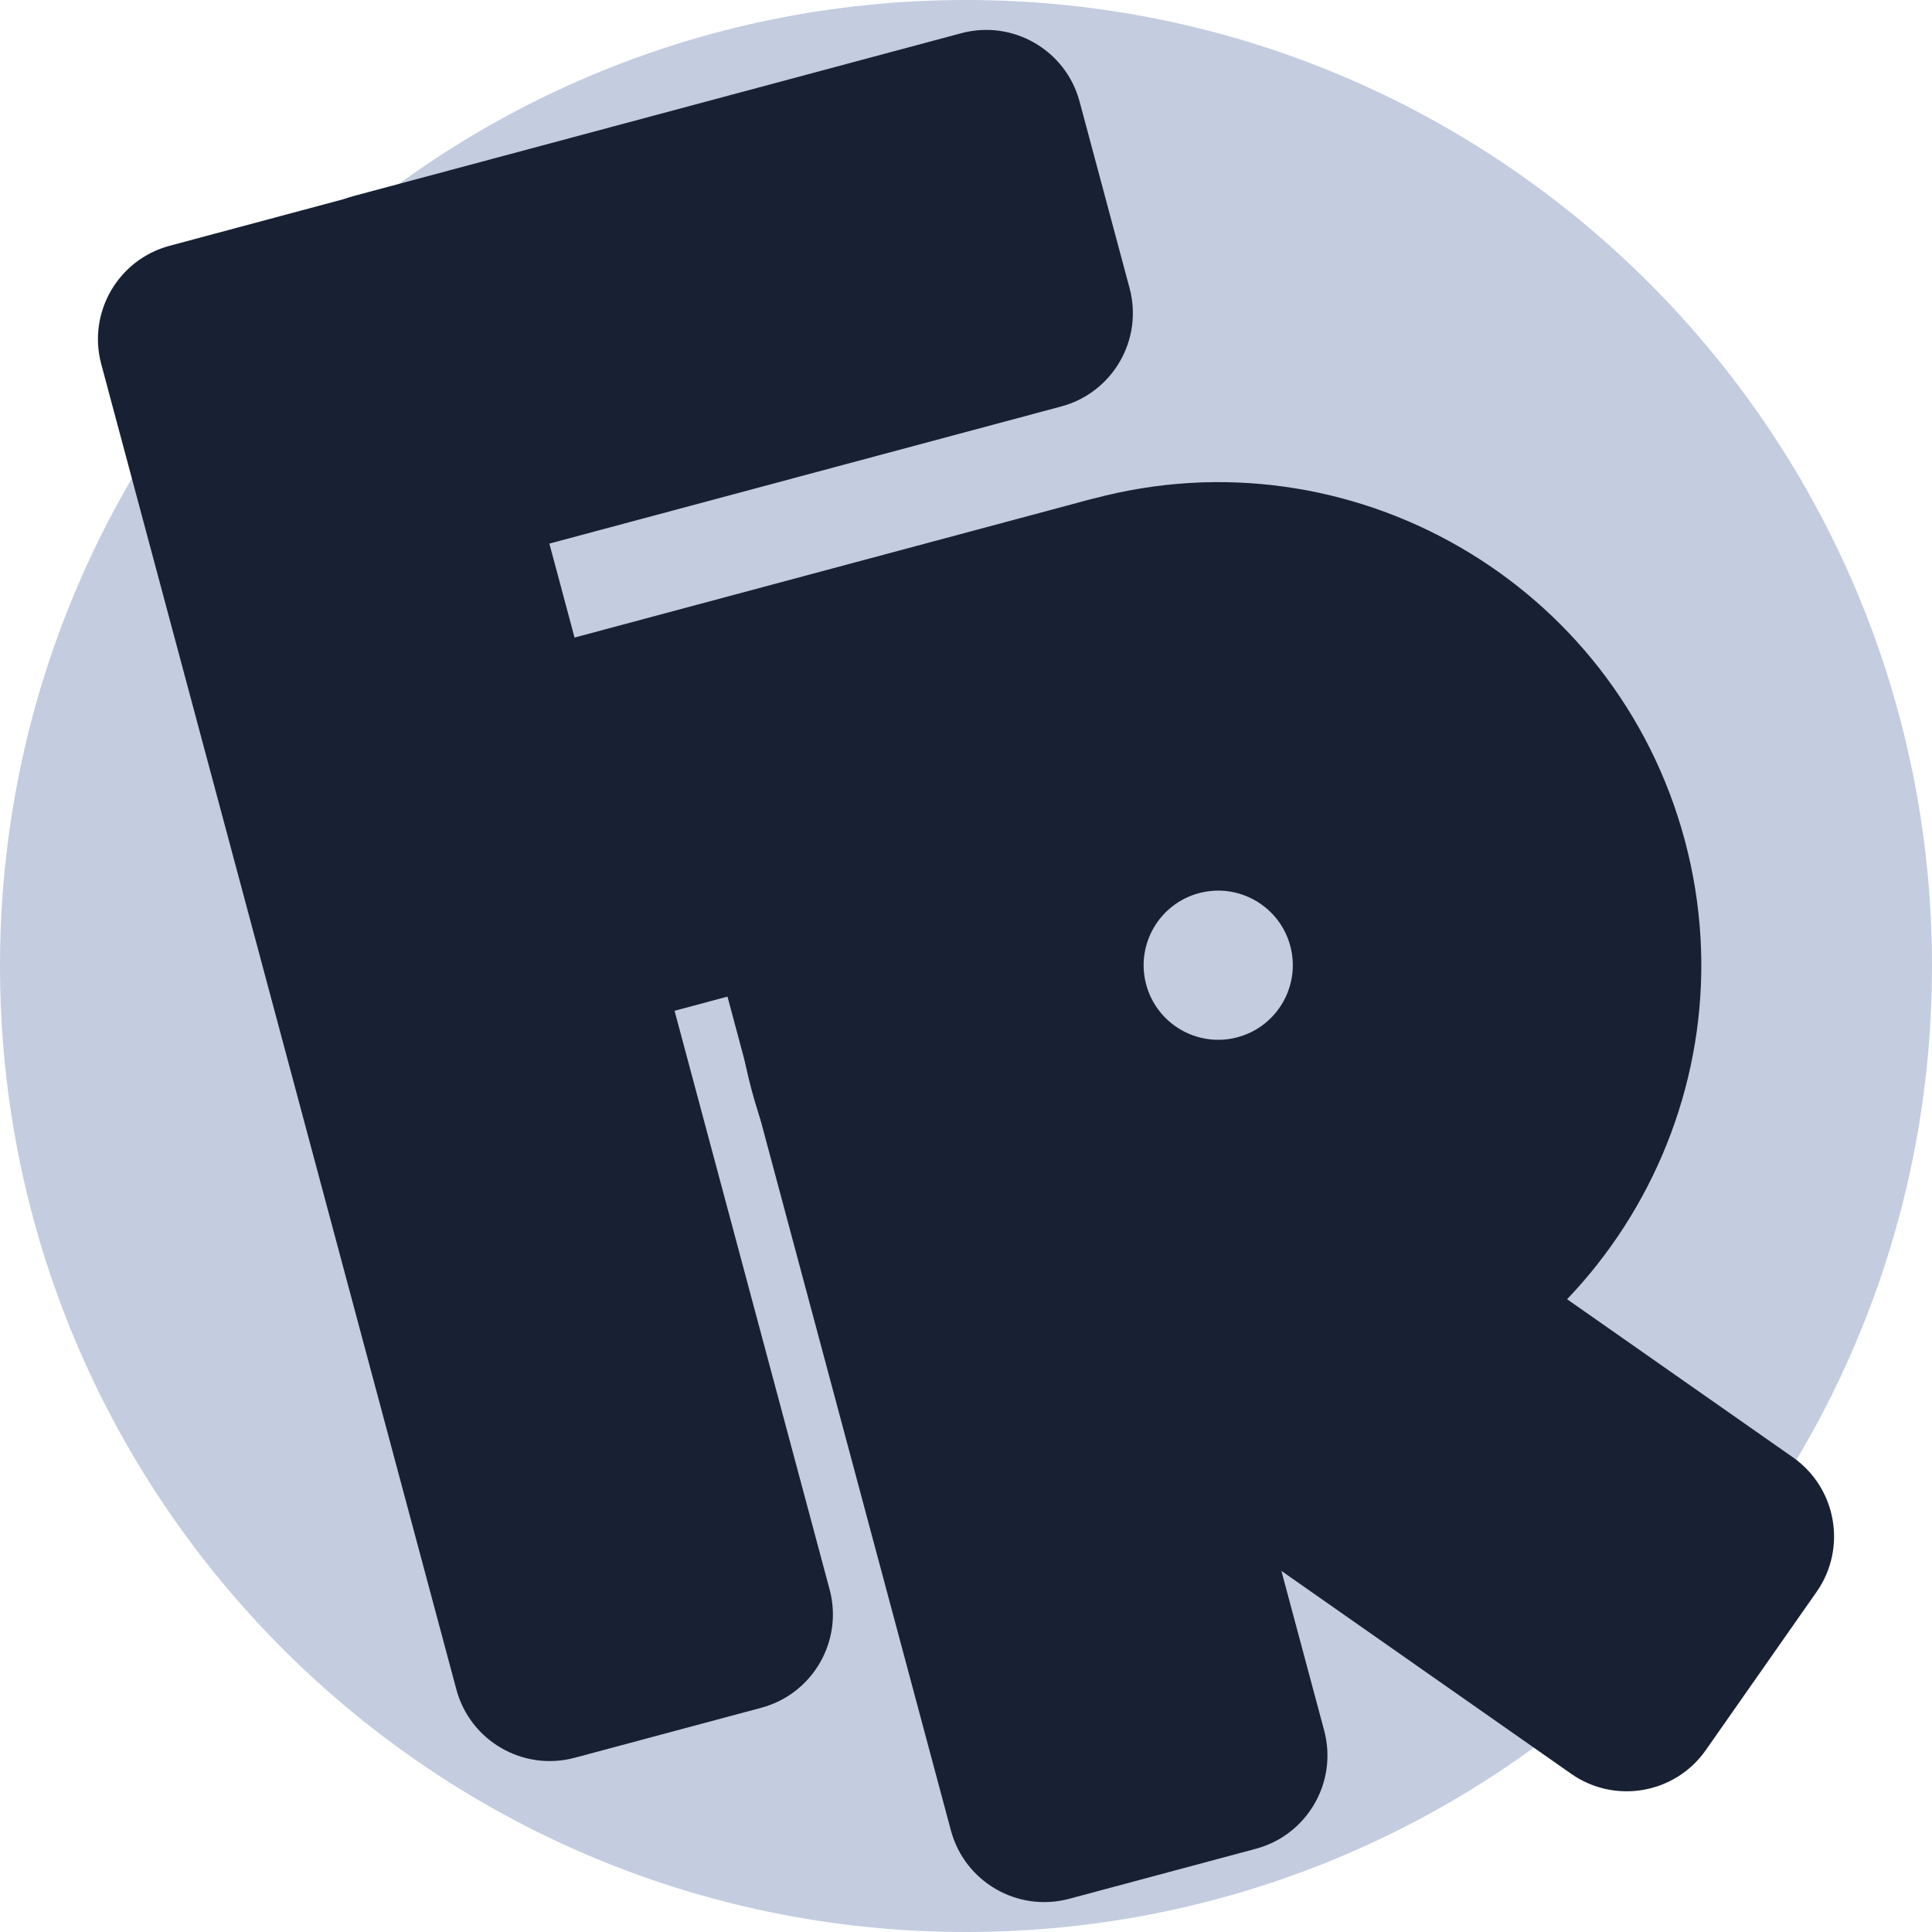
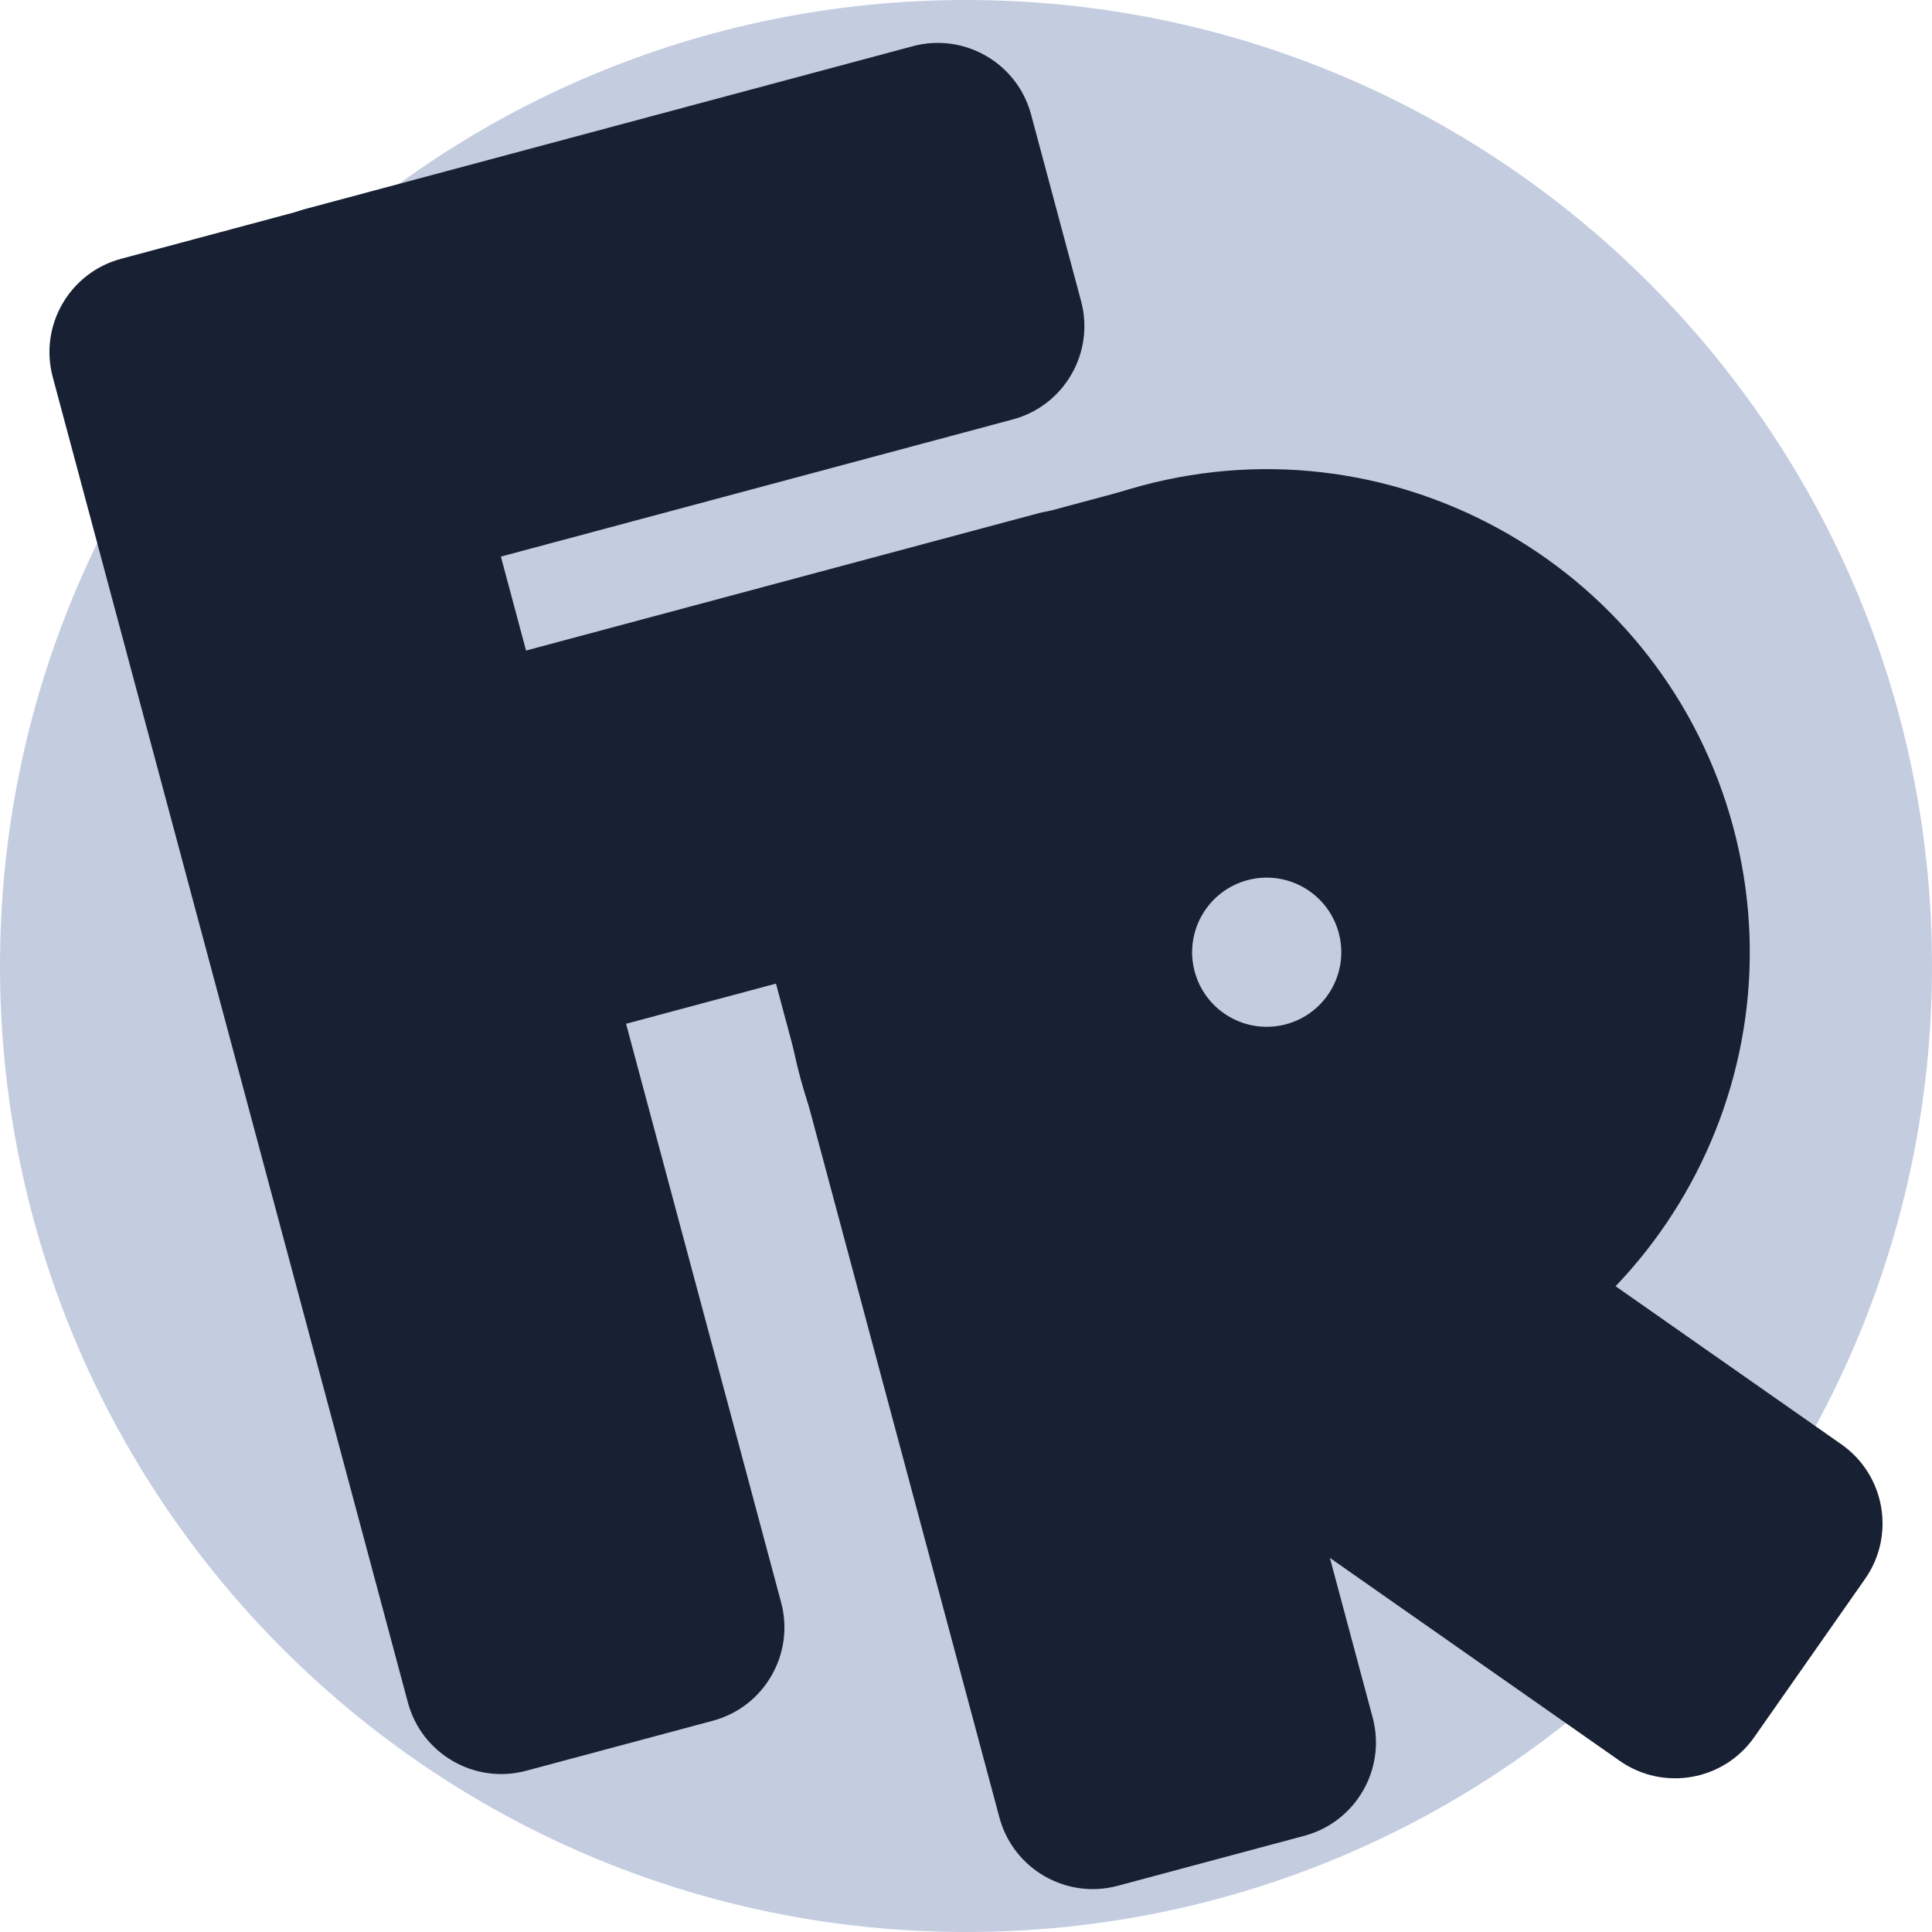
<svg xmlns="http://www.w3.org/2000/svg" width="100%" height="100%" viewBox="0 0 1000 1000" version="1.1" xml:space="preserve" style="fill-rule:evenodd;clip-rule:evenodd;stroke-linejoin:round;stroke-miterlimit:2;">
  <g transform="matrix(1.084151,0,0,1.084151,-32.85802,-65.37555)">
    <circle cx="491.498" cy="521.492" r="461.19" style="fill:rgb(196,204,224);" />
  </g>
-   <g transform="matrix(1,0,0,1,-488.4083,-506.8028)">
+   <g transform="matrix(1,0,0,1,-513.5069,-500.0792)">
    <g transform="matrix(0.965926,-0.258819,0.258819,0.965926,311.1408,601.6279)">
      <g transform="matrix(1.137135,-0,0,2.630233,-68.35082,-295.6801)">
        <path d="M694.96,169.319L694.96,207.339C694.96,217.83 675.258,226.348 650.99,226.348L364.925,226.348C340.657,226.348 320.955,217.83 320.955,207.339L320.955,169.319C320.955,158.827 340.657,150.309 364.925,150.309L650.99,150.309C675.258,150.309 694.96,158.827 694.96,169.319Z" style="fill:rgb(24,33,51);" />
      </g>
      <g transform="matrix(1.137135,-0,0,2.630233,-68.35082,-45.34178)">
        <path d="M694.96,169.319L694.96,207.339C694.96,217.83 675.258,226.348 650.99,226.348L364.925,226.348C340.657,226.348 320.955,217.83 320.955,207.339L320.955,169.319C320.955,158.827 340.657,150.309 364.925,150.309L650.99,150.309C675.258,150.309 694.96,158.827 694.96,169.319Z" style="fill:rgb(24,33,51);" />
      </g>
      <g transform="matrix(2.9,-0,-0,2.018351,-410.0813,-712.0887)">
        <path d="M278.515,427.072L278.515,778.941C278.515,792.613 270.789,803.714 261.273,803.714L226.79,803.714C217.275,803.714 209.549,792.613 209.549,778.941L209.549,427.072C209.549,413.399 217.275,402.299 226.79,402.299L261.273,402.299C270.789,402.299 278.515,413.399 278.515,427.072Z" style="fill:rgb(24,33,51);" />
      </g>
    </g>
-     <g transform="matrix(0.965926,-0.258819,0.258819,0.965926,474.7898,606.0058)">
+     <g transform="matrix(0.965926,-0.258819,0.258819,0.965926,524.987,592.5586)">
      <g transform="matrix(1.953368,0,0,1.953368,-942.1162,-560.0898)">
        <path d="M747.79,442.087C818.426,442.087 875.774,499.434 875.774,570.071C875.774,640.707 818.426,698.055 747.79,698.055C677.153,698.055 619.805,640.707 619.805,570.071C619.805,499.434 677.153,442.087 747.79,442.087ZM747.79,550.308C758.697,550.308 767.552,559.164 767.552,570.071C767.552,580.978 758.697,589.833 747.79,589.833C736.882,589.833 728.027,580.978 728.027,570.071C728.027,559.164 736.882,550.308 747.79,550.308Z" style="fill:rgb(24,33,51);" />
      </g>
      <g transform="matrix(2.9,-0,-0,1.735159,-338.6573,-394.3122)">
        <path d="M278.515,431.115L278.515,774.898C278.515,790.802 270.789,803.714 261.273,803.714L226.79,803.714C217.275,803.714 209.549,790.802 209.549,774.898L209.549,431.115C209.549,415.211 217.275,402.299 226.79,402.299L261.273,402.299C270.789,402.299 278.515,415.211 278.515,431.115Z" style="fill:rgb(24,33,51);" />
+       </g>
+       <g transform="matrix(-0,-2.9,0.726262,0,-23.1351,1111.434)">
+         <path d="M278.515,471.145L278.515,734.868C278.515,772.865 270.789,803.714 261.273,803.714L226.79,803.714C217.275,803.714 209.549,772.865 209.549,734.868L209.549,471.145C209.549,433.148 217.275,402.299 226.79,402.299L261.273,402.299C270.789,402.299 278.515,433.148 278.515,471.145Z" style="fill:rgb(24,33,51);" />
      </g>
      <g transform="matrix(2.221529,-1.864084,0.679192,0.80943,-392.4922,783.4145)">
        <path d="M278.515,449.619L278.515,756.394C278.515,782.51 270.789,803.714 261.273,803.714L226.79,803.714C217.275,803.714 209.549,782.51 209.549,756.394L209.549,449.619C209.549,423.502 217.275,402.299 226.79,402.299L261.273,402.299C270.789,402.299 278.515,423.502 278.515,449.619Z" style="fill:rgb(24,33,51);" />
      </g>
    </g>
  </g>
</svg>
